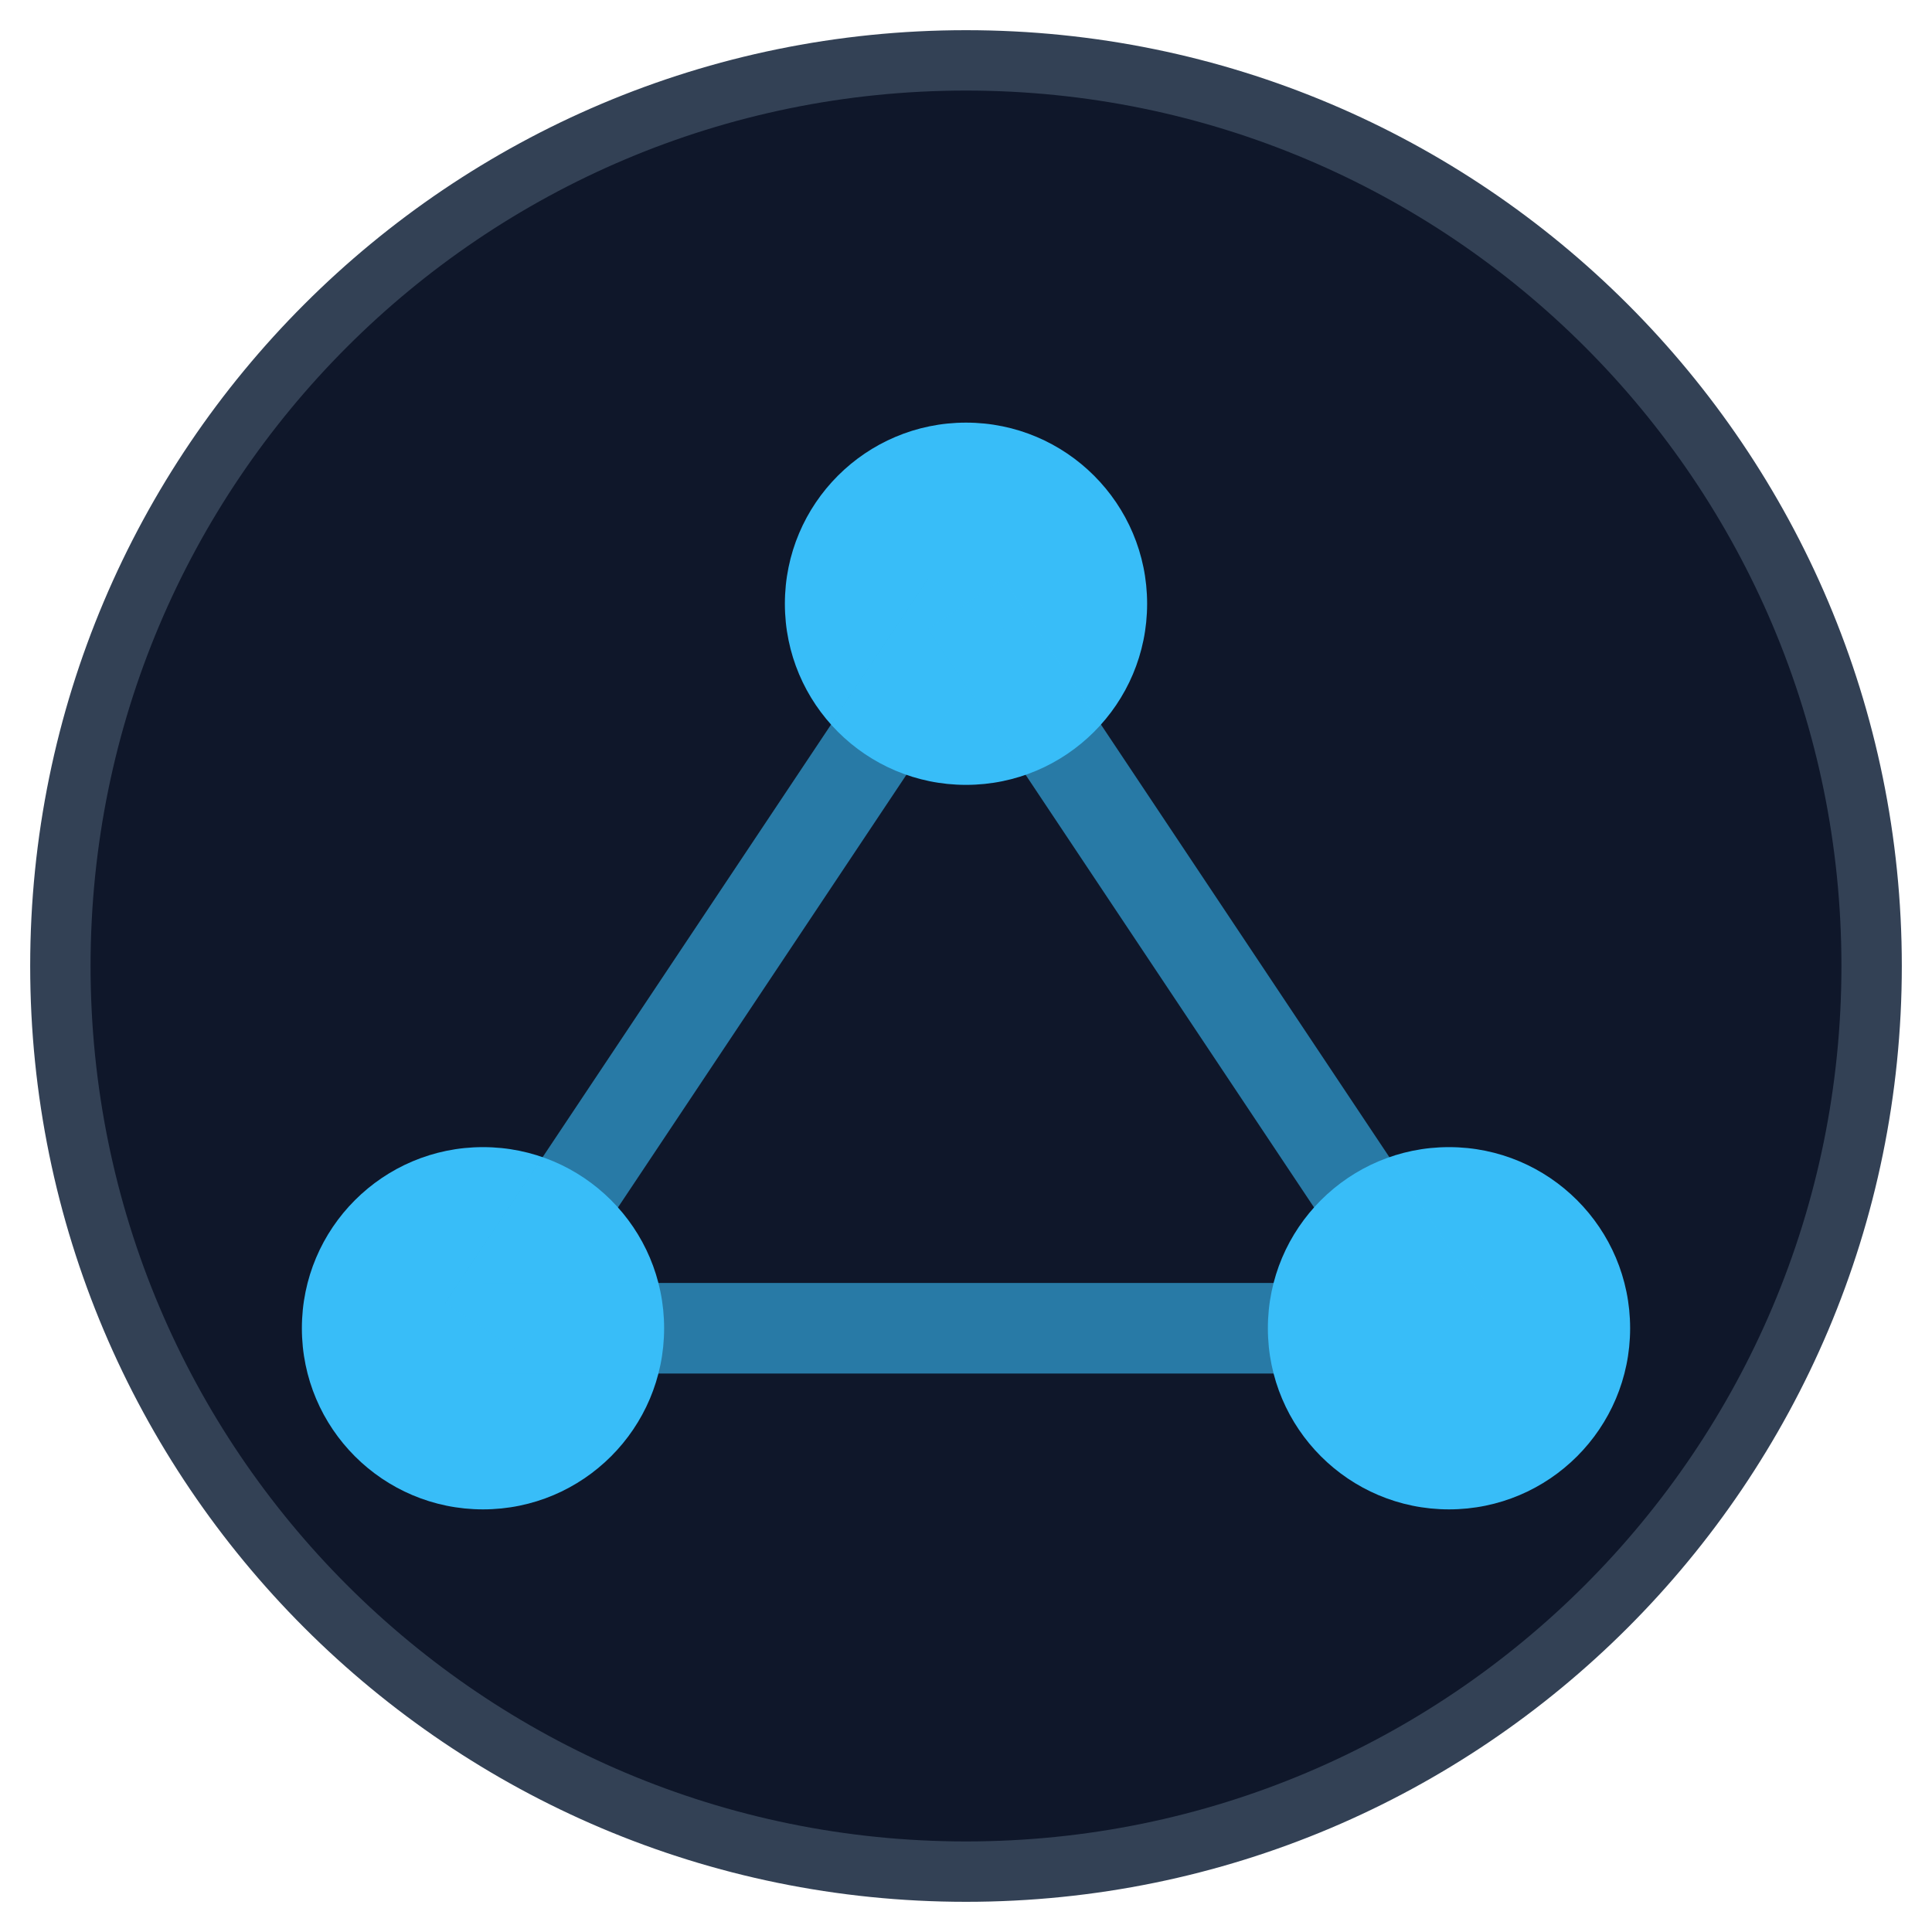
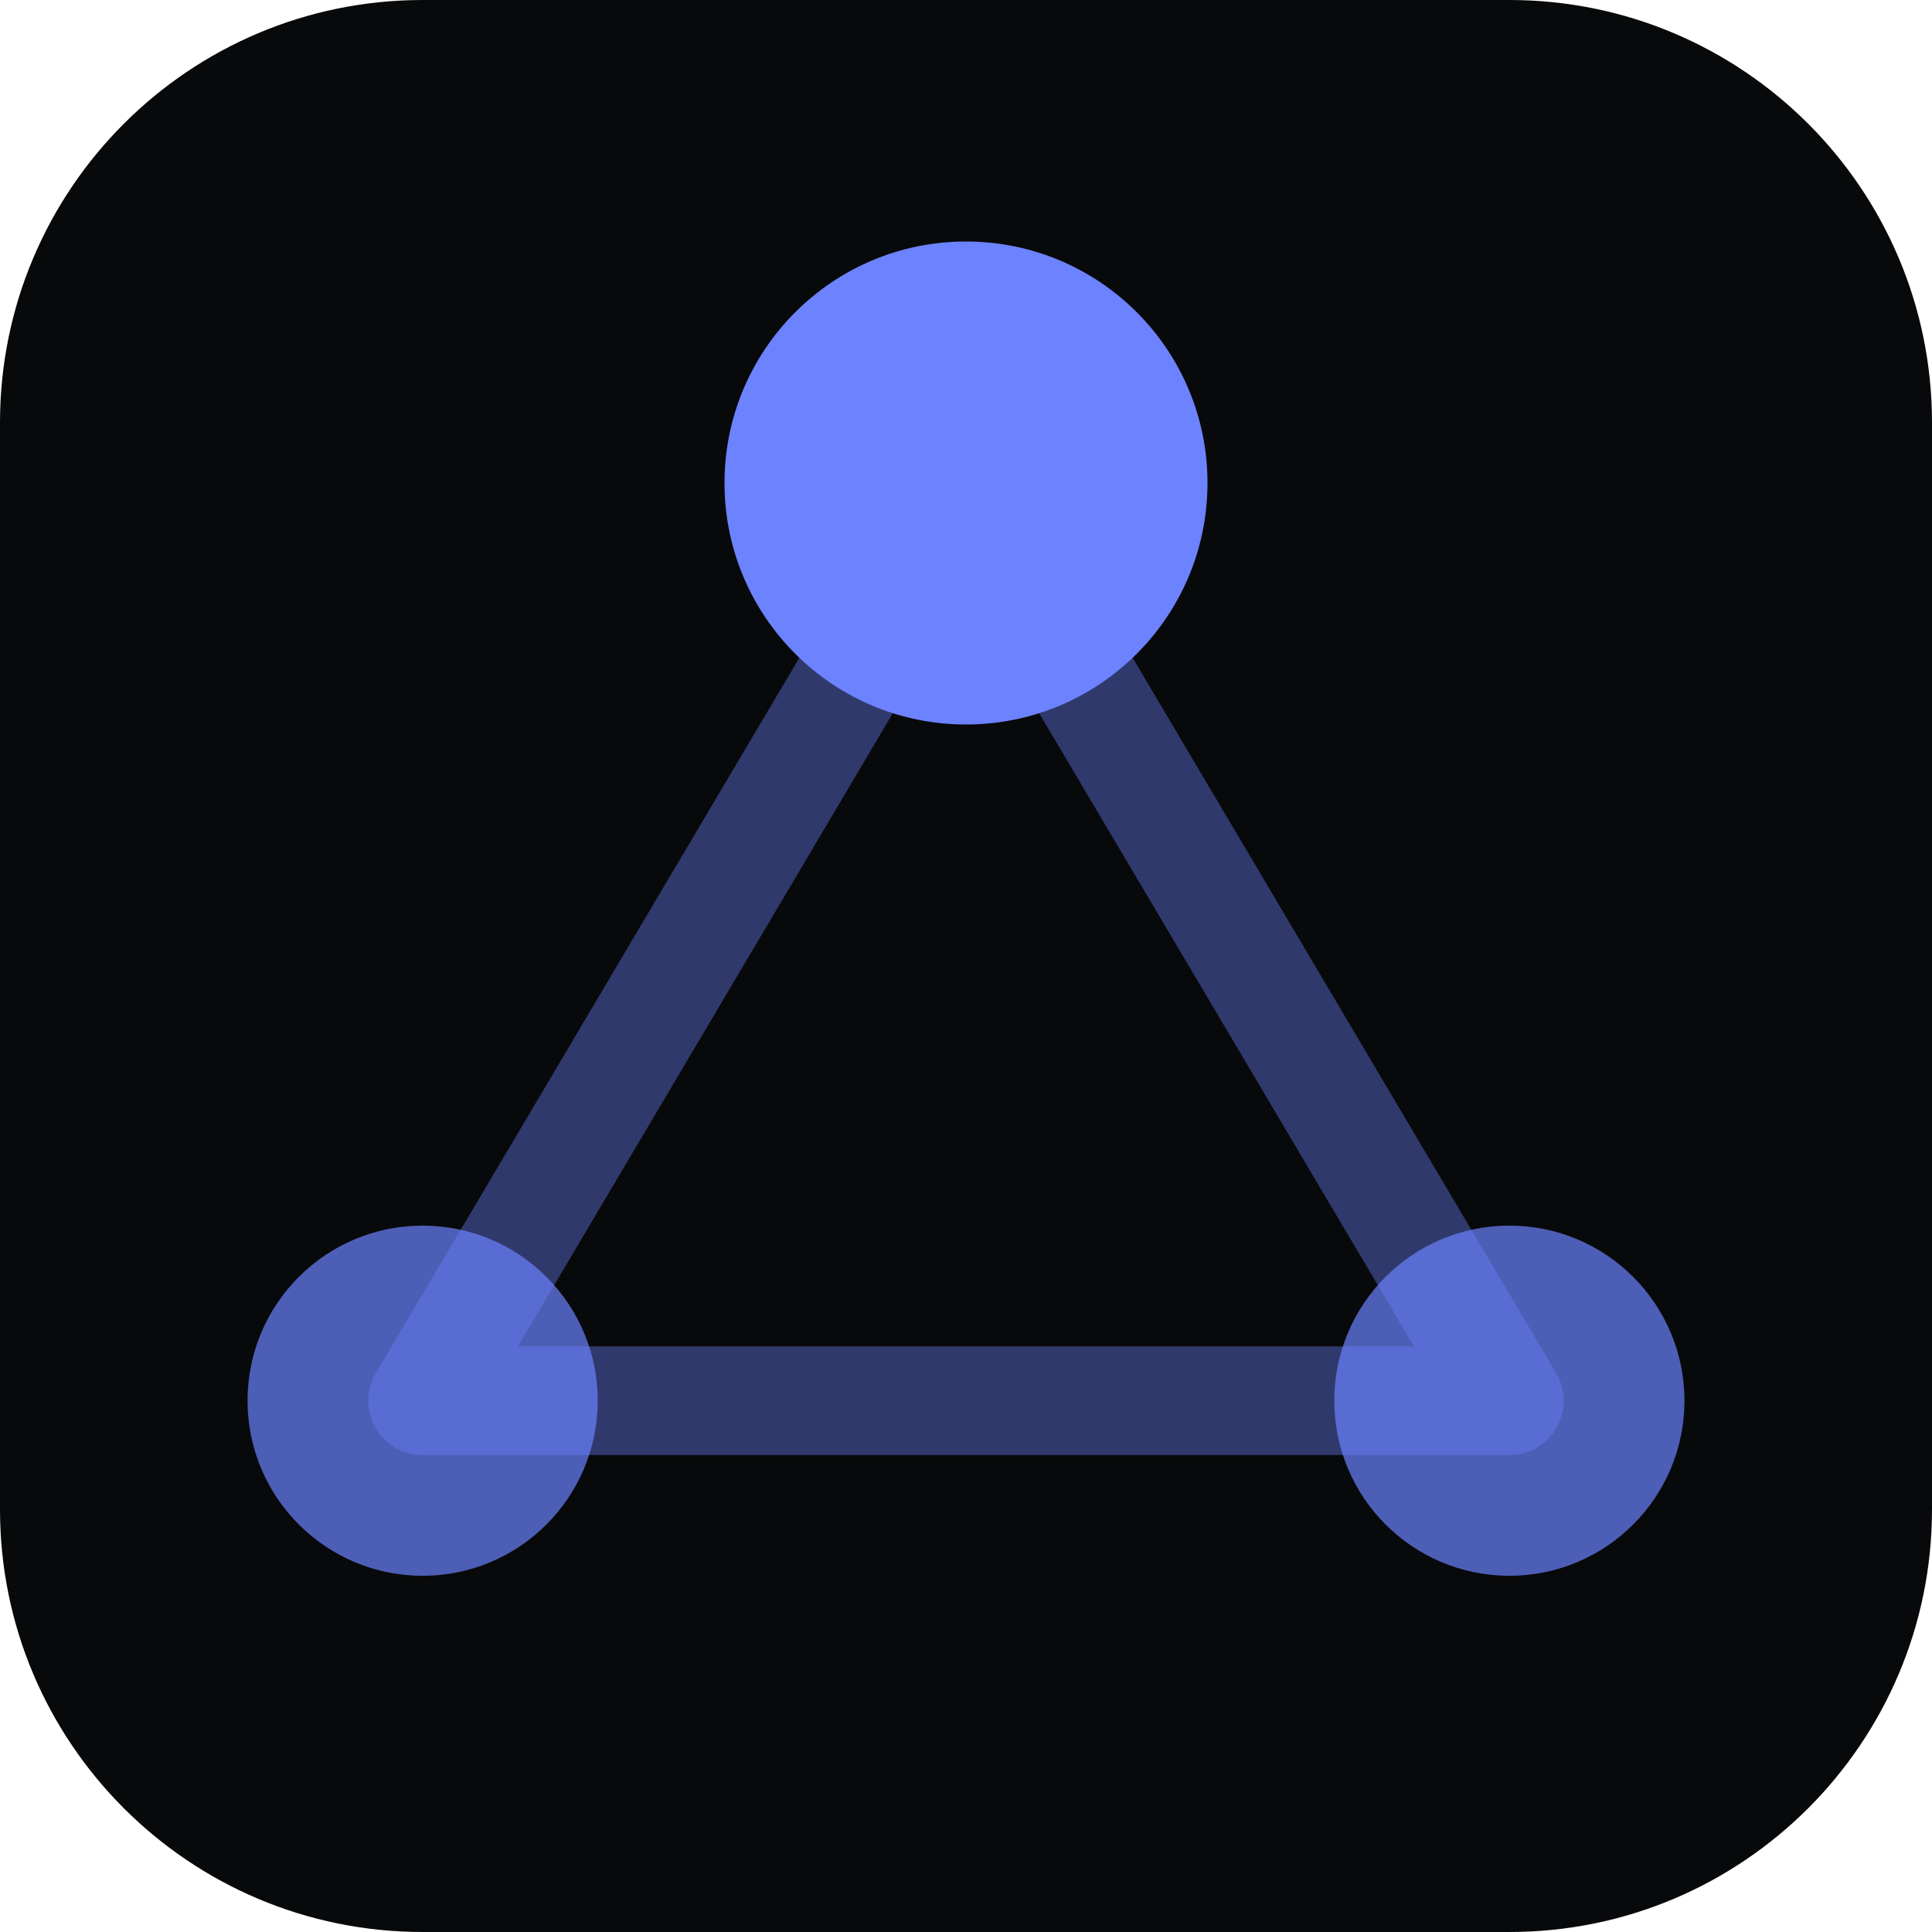
<svg xmlns="http://www.w3.org/2000/svg" viewBox="0 0 32 32" fill="none">
-   <circle cx="16" cy="16" r="15" fill="#0f172a" stroke="#334155" stroke-width="1" />
-   <circle cx="16" cy="10" r="3" fill="#38bdf8" />
-   <circle cx="8" cy="22" r="3" fill="#38bdf8" />
-   <circle cx="24" cy="22" r="3" fill="#38bdf8" />
-   <line x1="16" y1="10" x2="8" y2="22" stroke="#38bdf8" stroke-width="1.5" opacity="0.6" />
-   <line x1="16" y1="10" x2="24" y2="22" stroke="#38bdf8" stroke-width="1.5" opacity="0.6" />
-   <line x1="8" y1="22" x2="24" y2="22" stroke="#38bdf8" stroke-width="1.5" opacity="0.6" />
+   <rect width="32" height="32" rx="7" fill="#08090a" />
+   <path d="M16 8 7 23.2M16 8l9 15.2M7 23.2h18" stroke="#6c82ff" stroke-width="1.8" stroke-opacity="0.4" stroke-linecap="round" />
+   <circle cx="16" cy="8" r="4" fill="#6c82ff" />
+   <circle cx="7" cy="23.2" r="2.9" fill="#6c82ff" fill-opacity="0.7" />
+   <circle cx="25" cy="23.2" r="2.9" fill="#6c82ff" fill-opacity="0.7" />
</svg>
